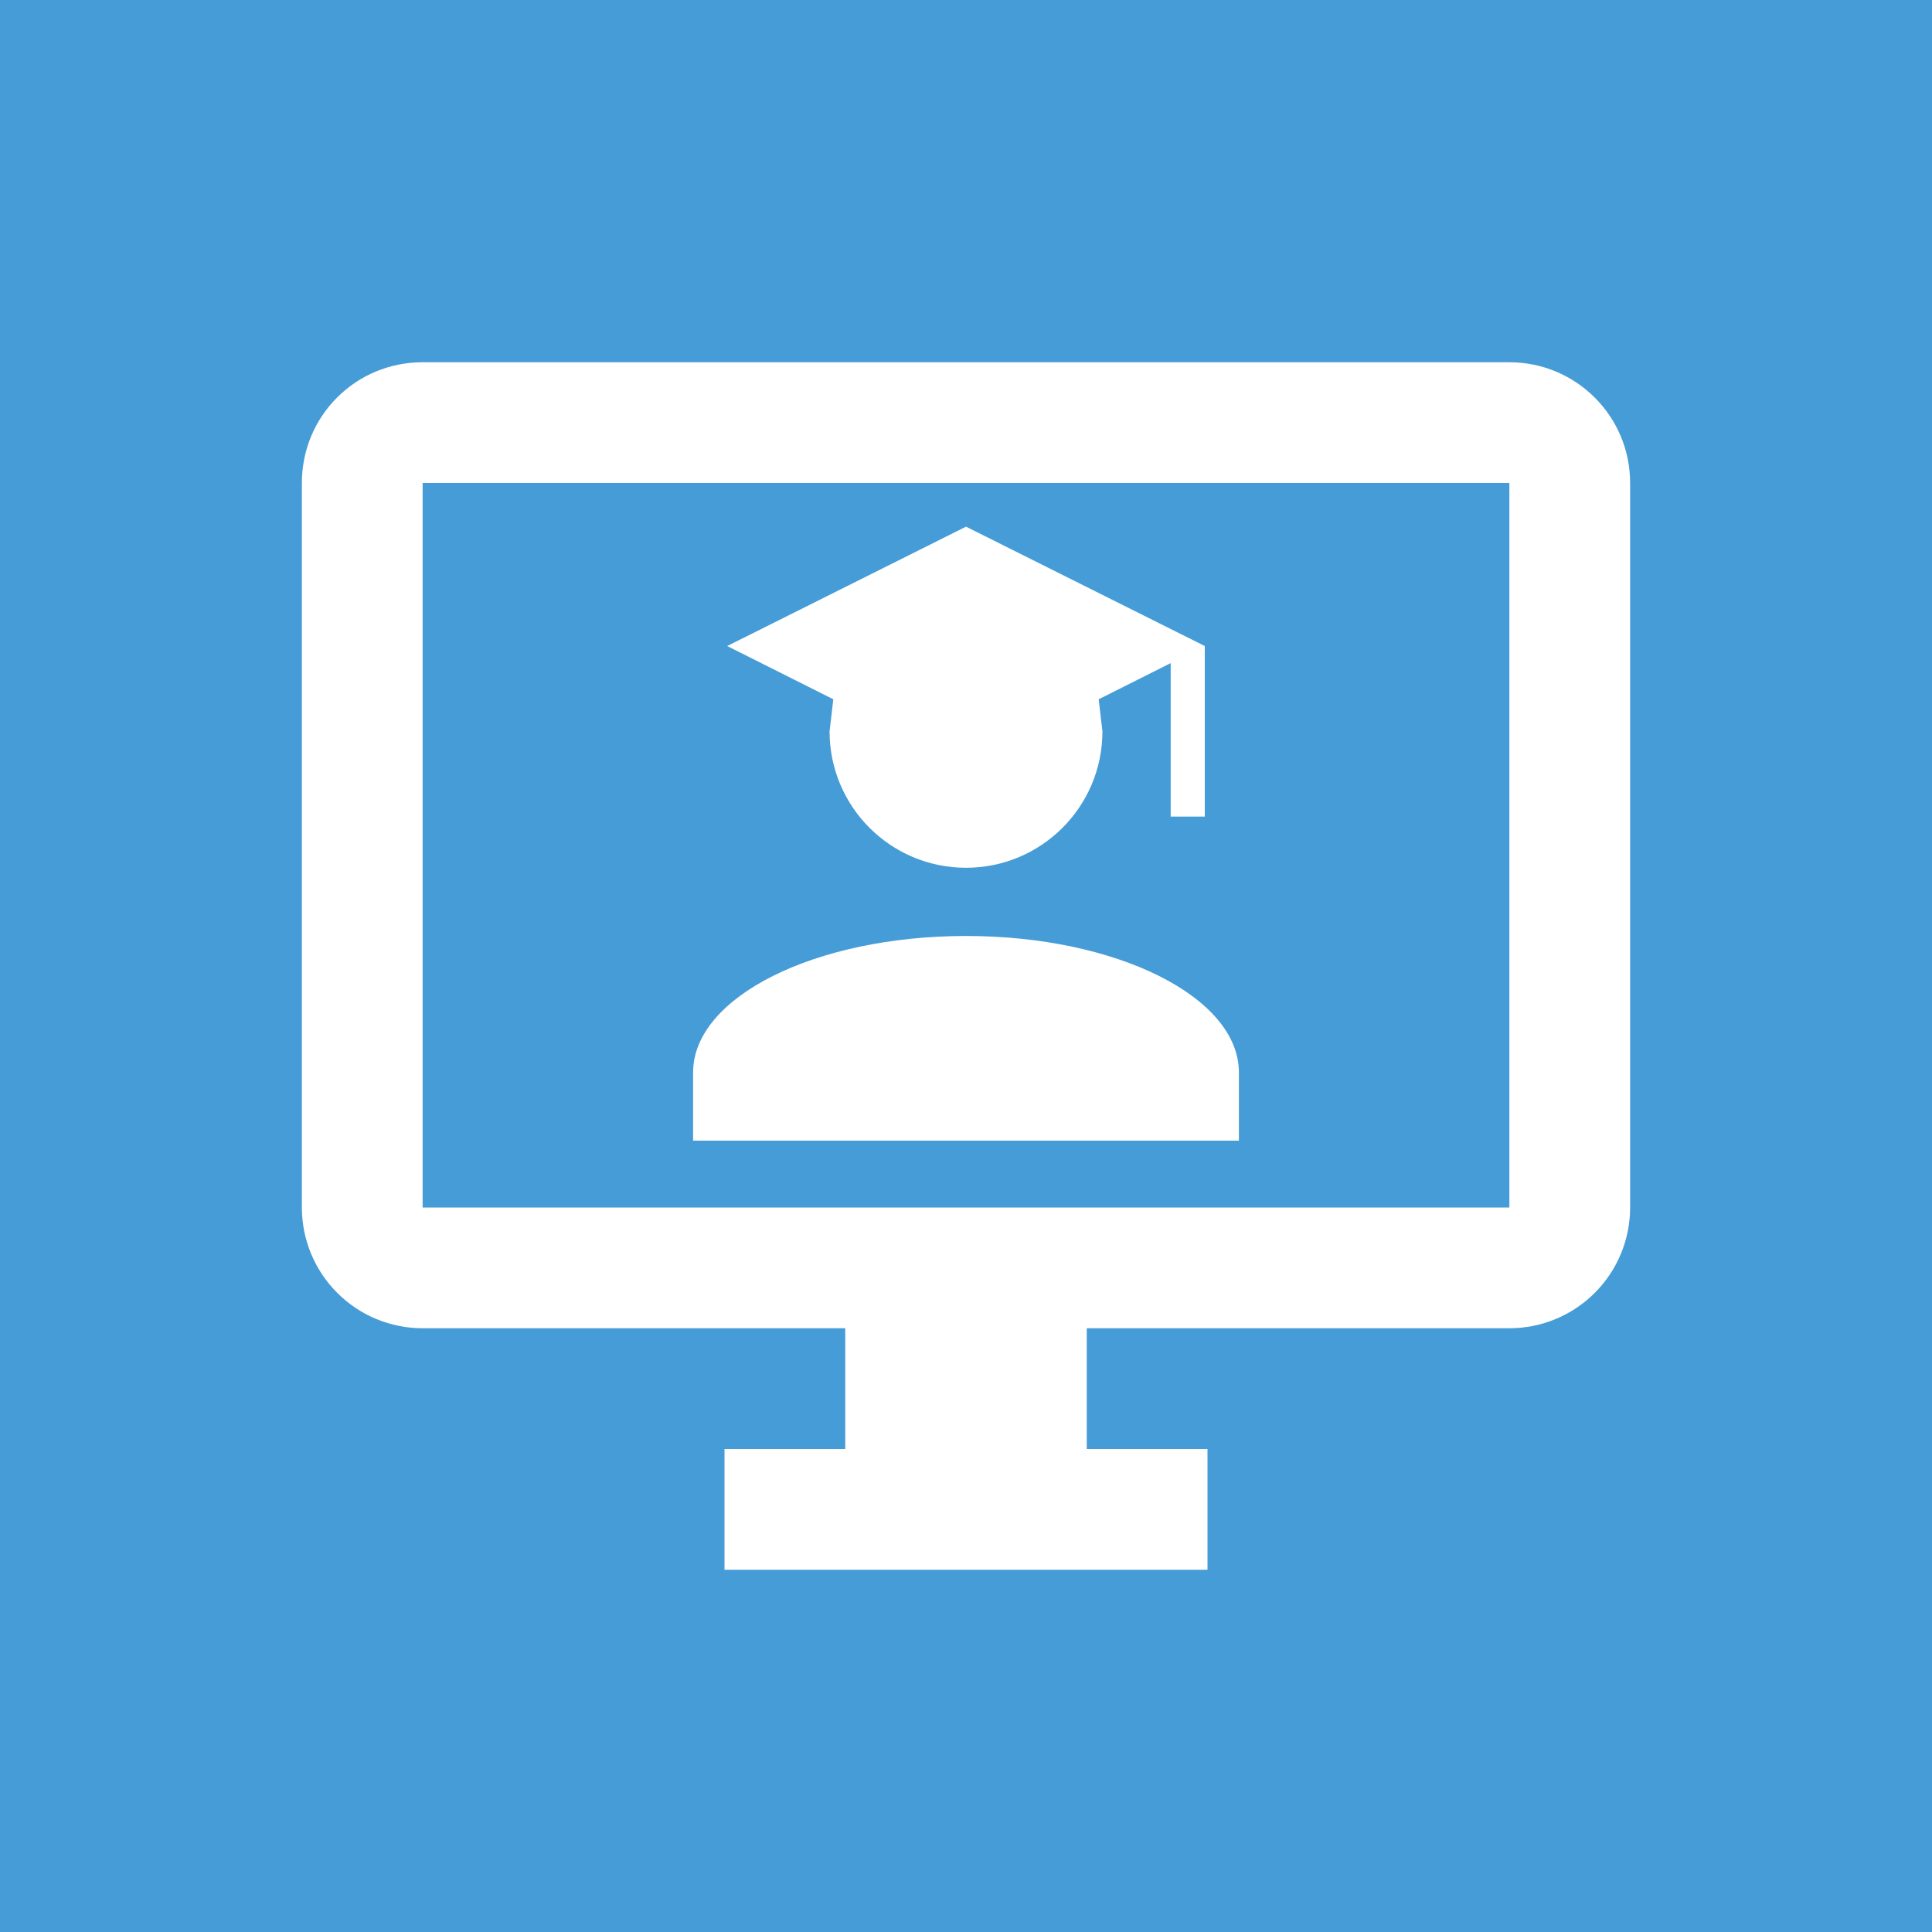
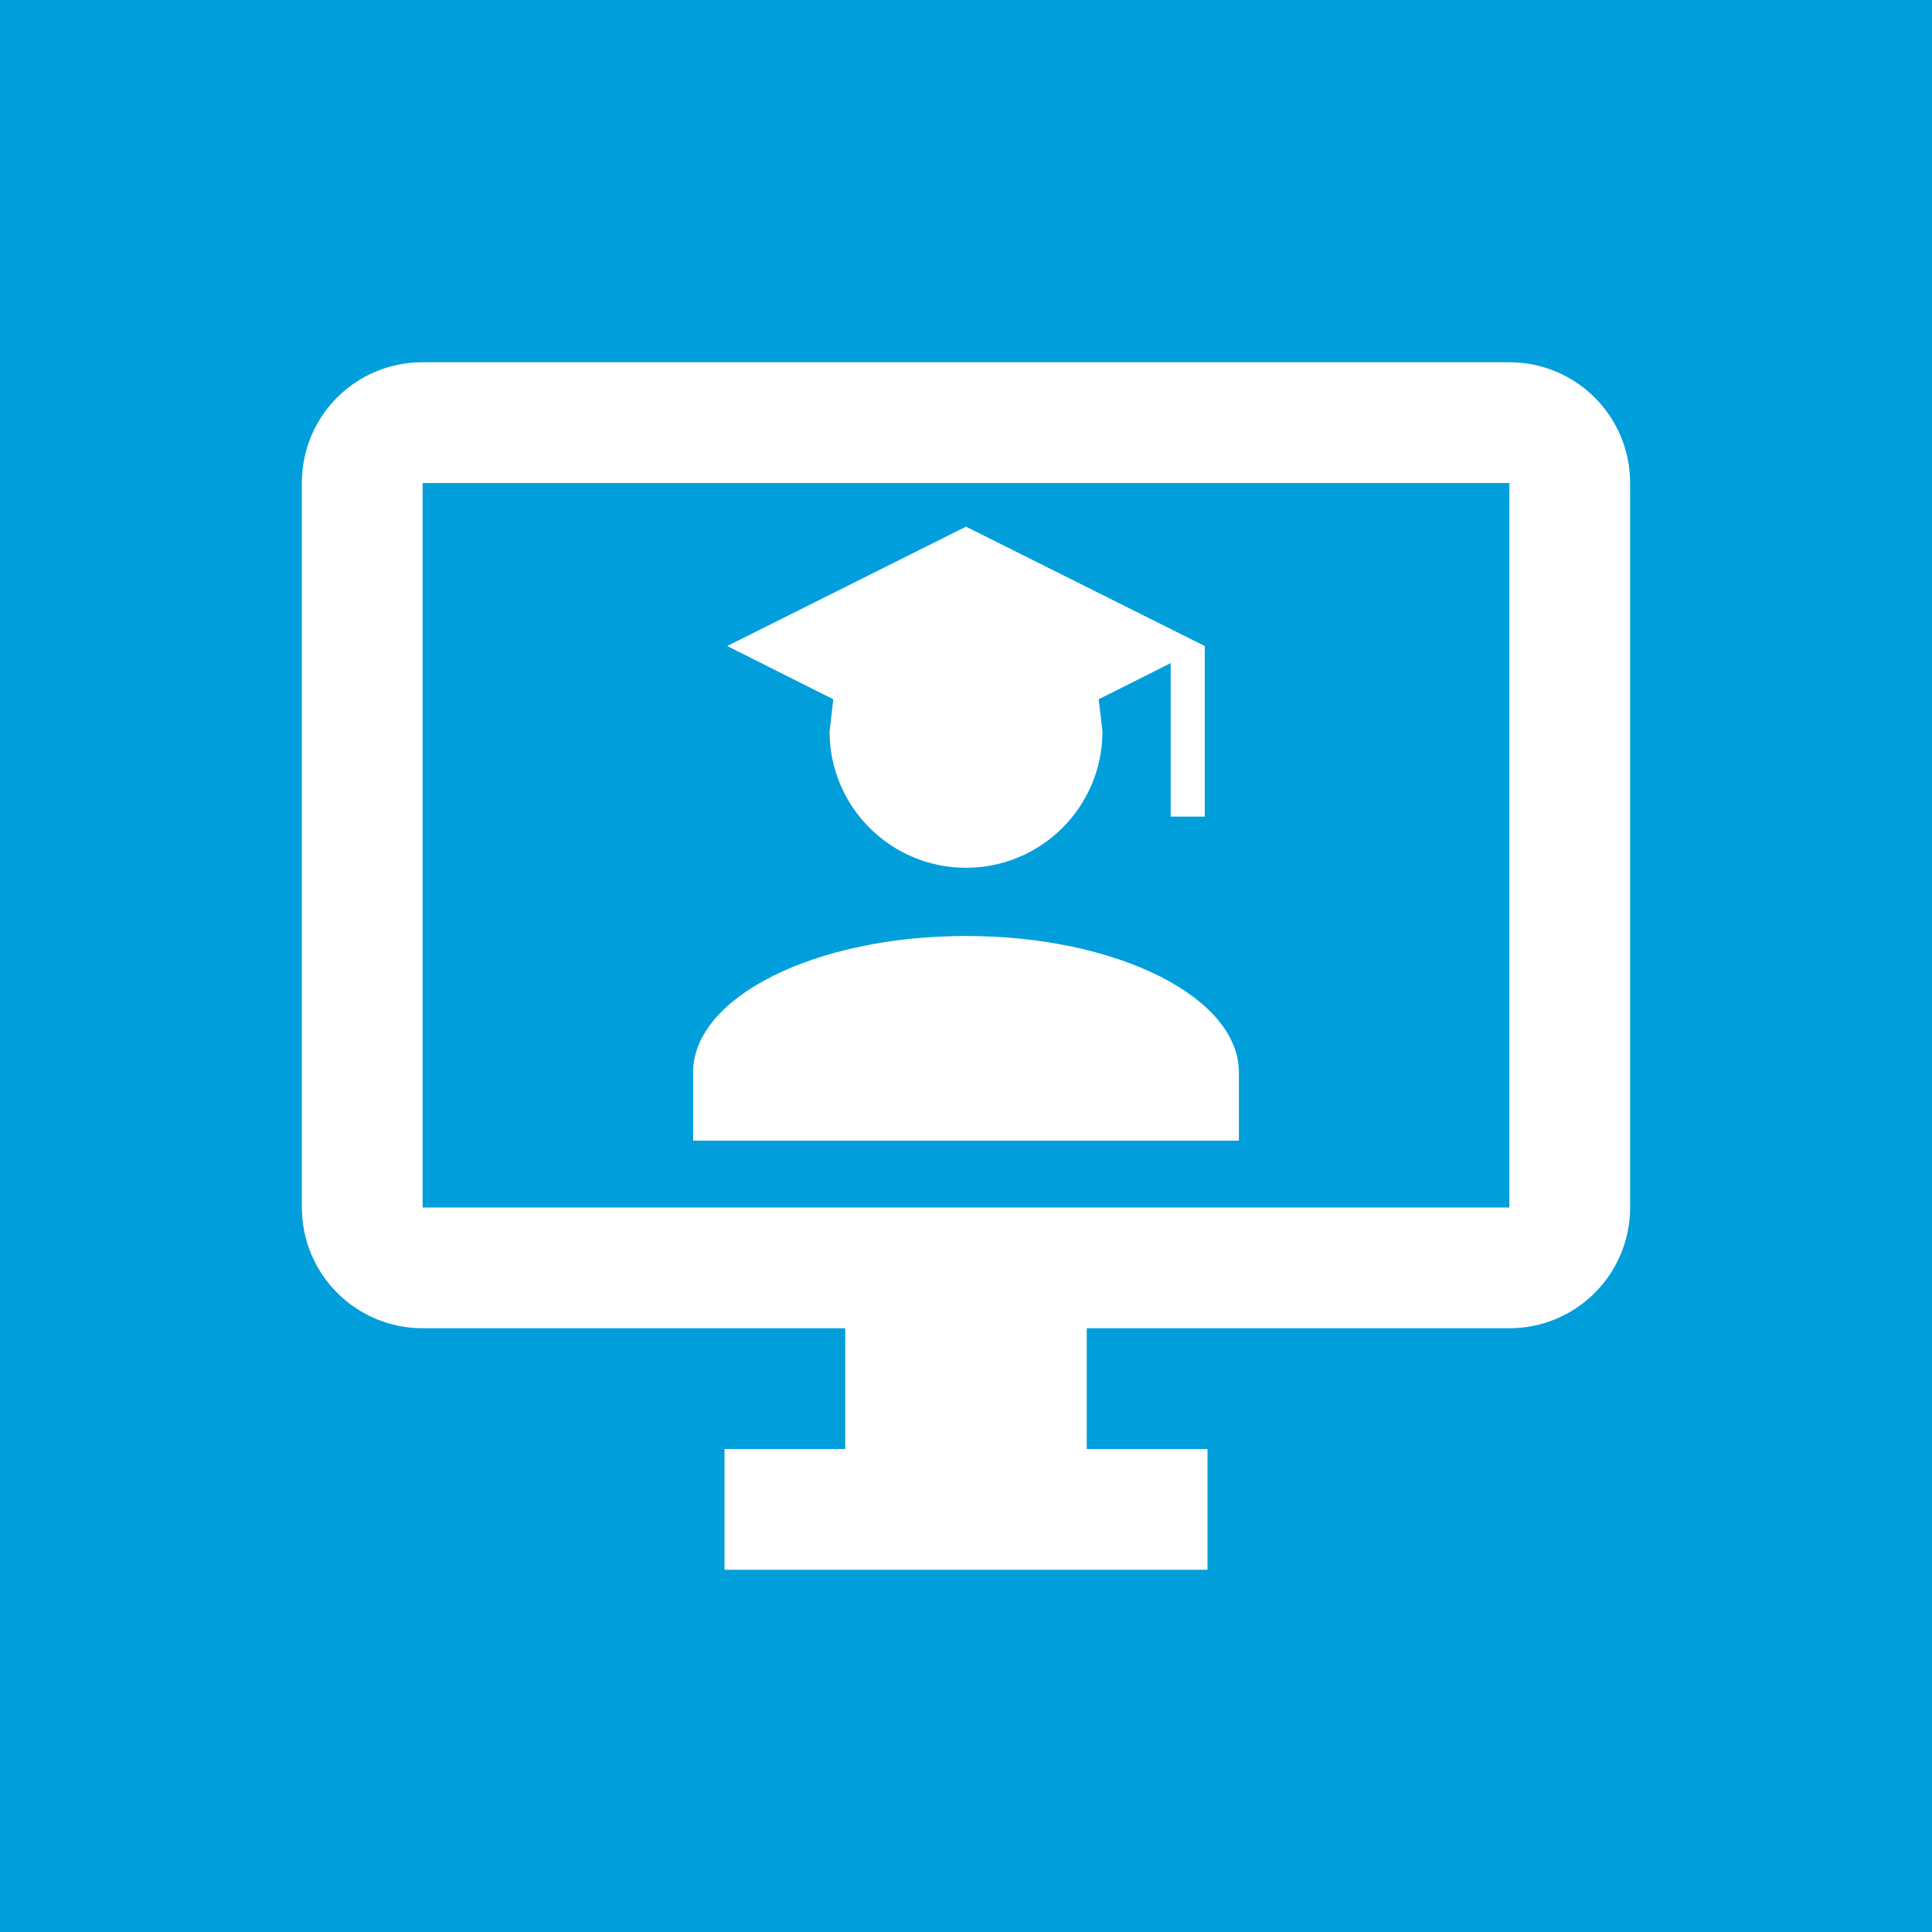
<svg xmlns="http://www.w3.org/2000/svg" width="52" height="52" viewBox="0 0 52 52" fill="none">
-   <rect width="52" height="52" fill="#469CD6" />
+   <rect width="52" height="52" fill="#009FDB" />
  <path d="M40.625 32.5H11.375V13H40.625M40.625 9.75H11.375C9.571 9.75 8.125 11.196 8.125 13V32.5C8.125 33.362 8.467 34.189 9.077 34.798C9.686 35.408 10.513 35.75 11.375 35.75H22.75V39H19.5V42.25H32.5V39H29.25V35.75H40.625C41.487 35.75 42.314 35.408 42.923 34.798C43.533 34.189 43.875 33.362 43.875 32.5V13C43.875 11.196 42.413 9.75 40.625 9.75Z" fill="white" />
  <path d="M29.672 19.684C29.672 21.713 28.029 23.356 26 23.356C23.971 23.356 22.328 21.713 22.328 19.684L22.429 18.821L19.573 17.388L26 14.175L32.427 17.388V21.979H31.509V17.848L29.571 18.821L29.672 19.684ZM26 25.192C30.058 25.192 33.345 26.835 33.345 28.864V30.701H18.655V28.864C18.655 26.835 21.942 25.192 26 25.192Z" fill="white" />
</svg>
